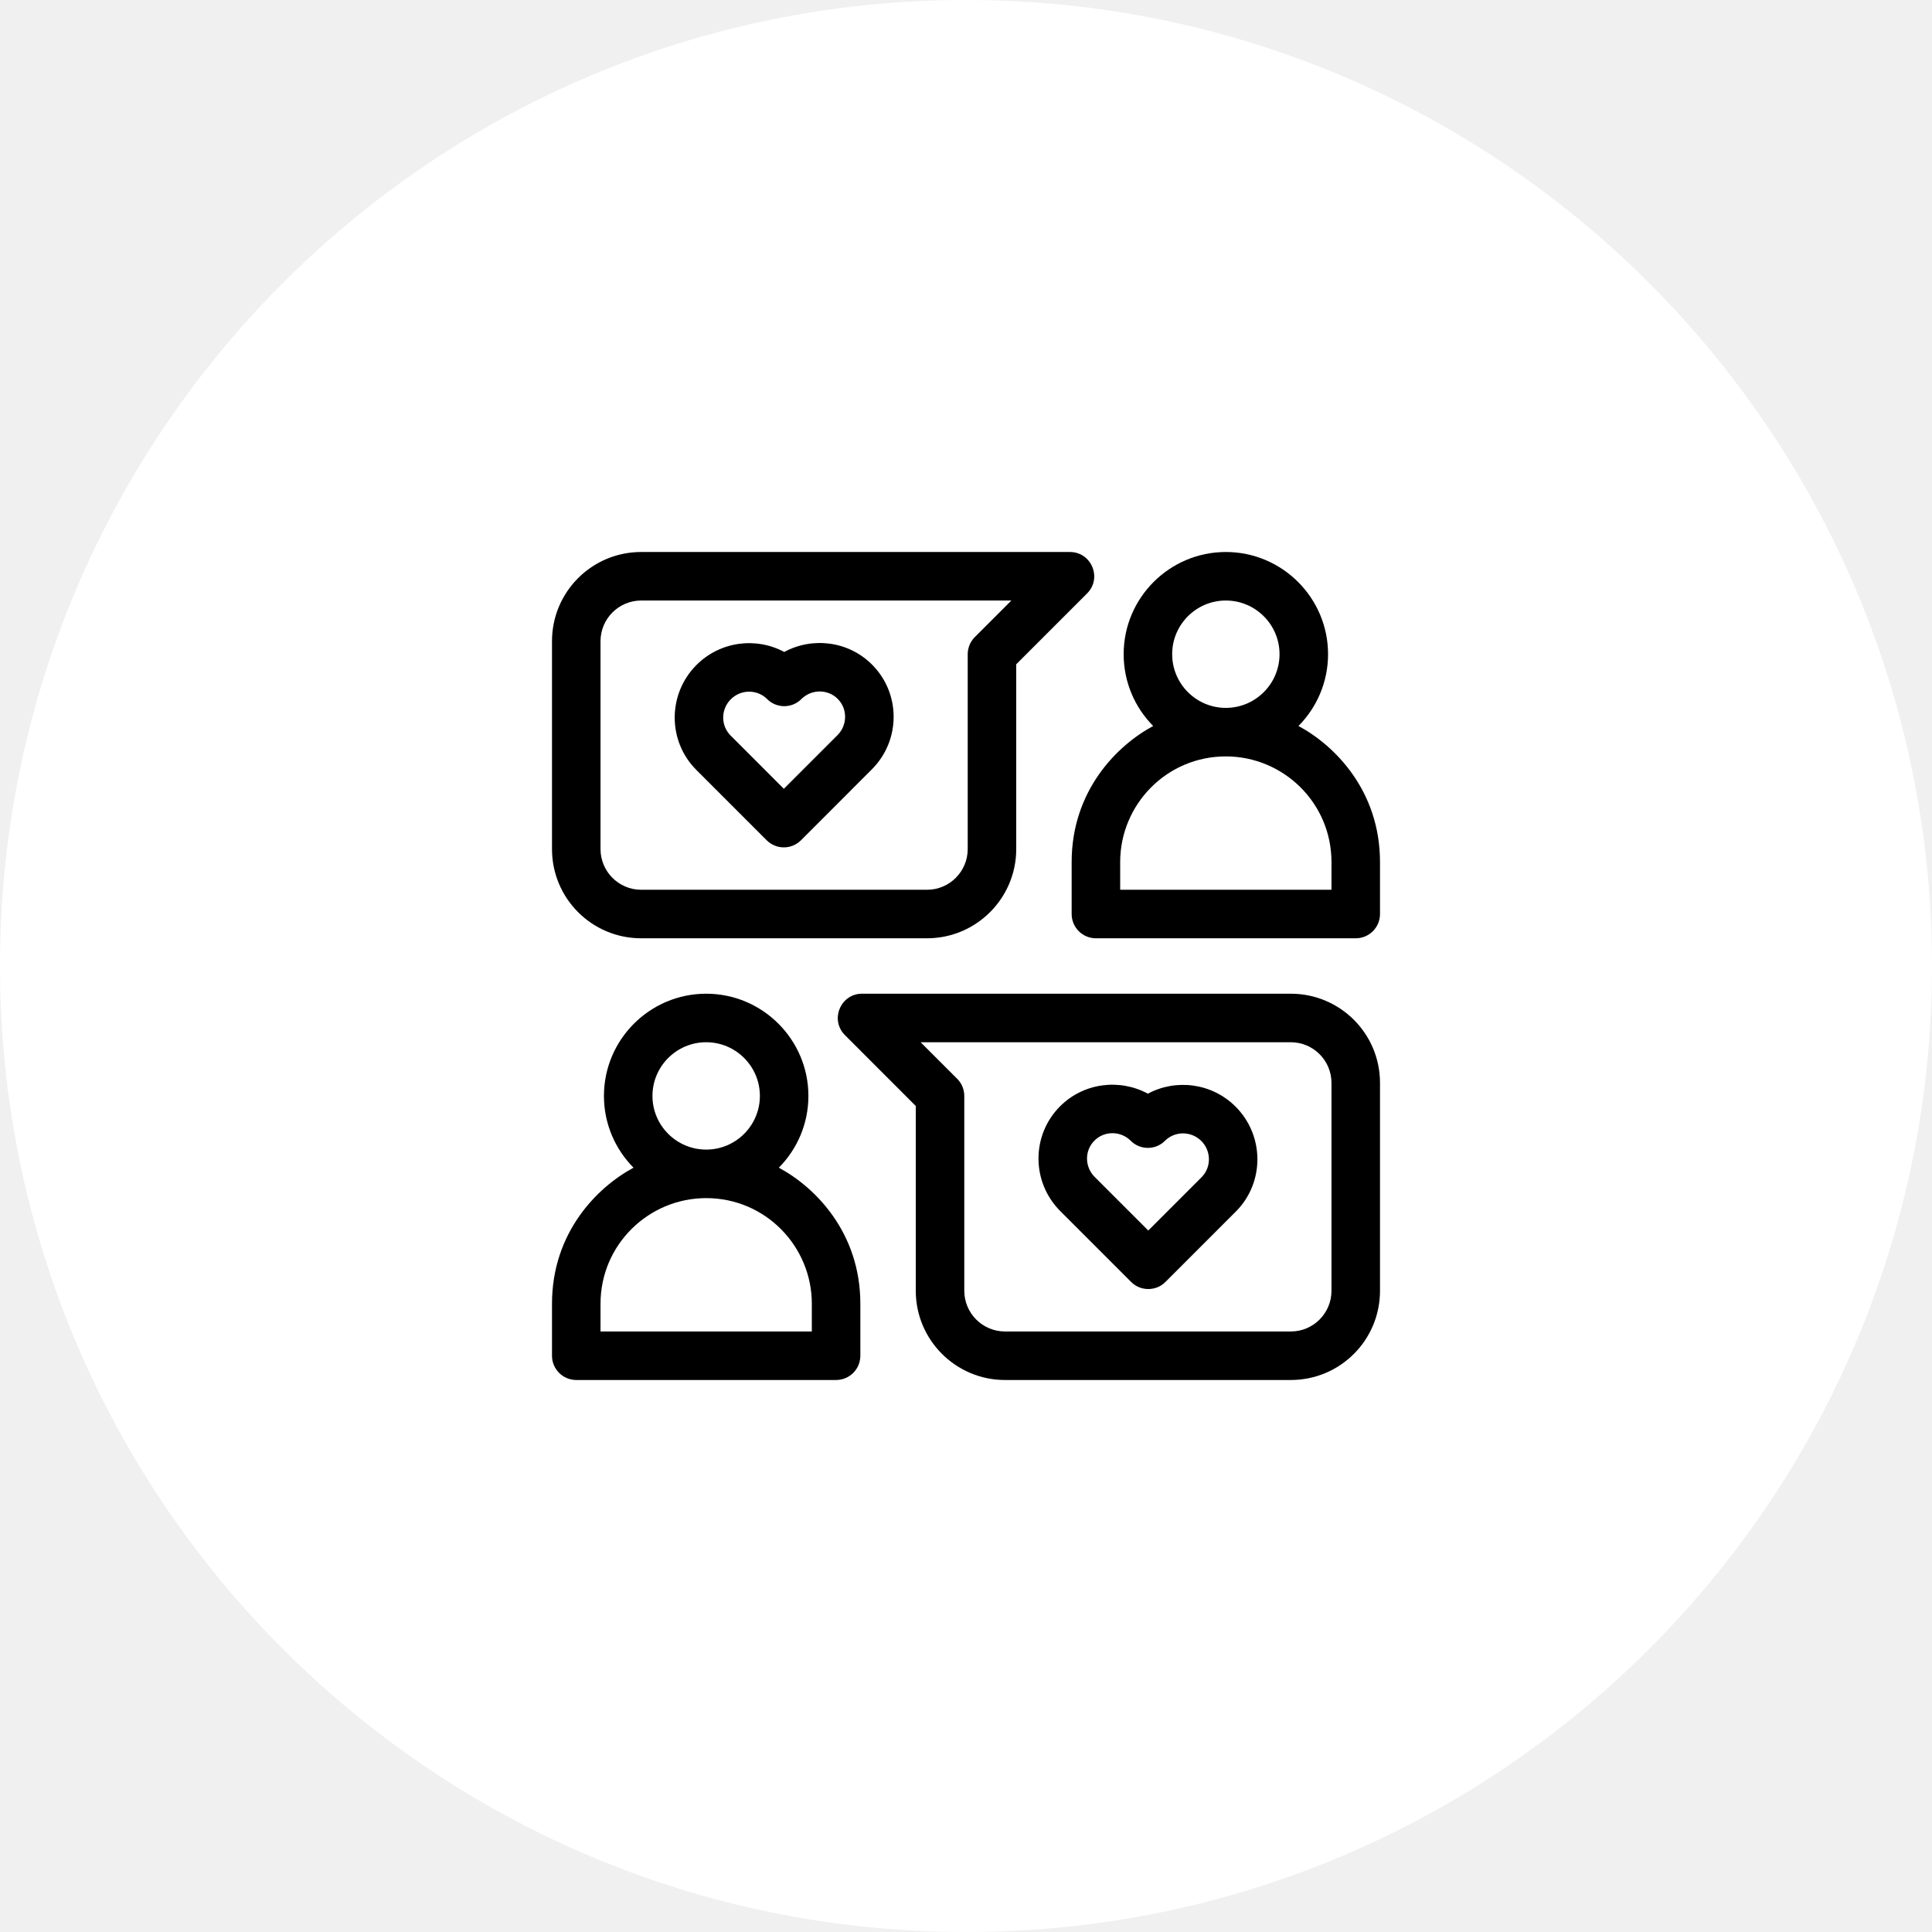
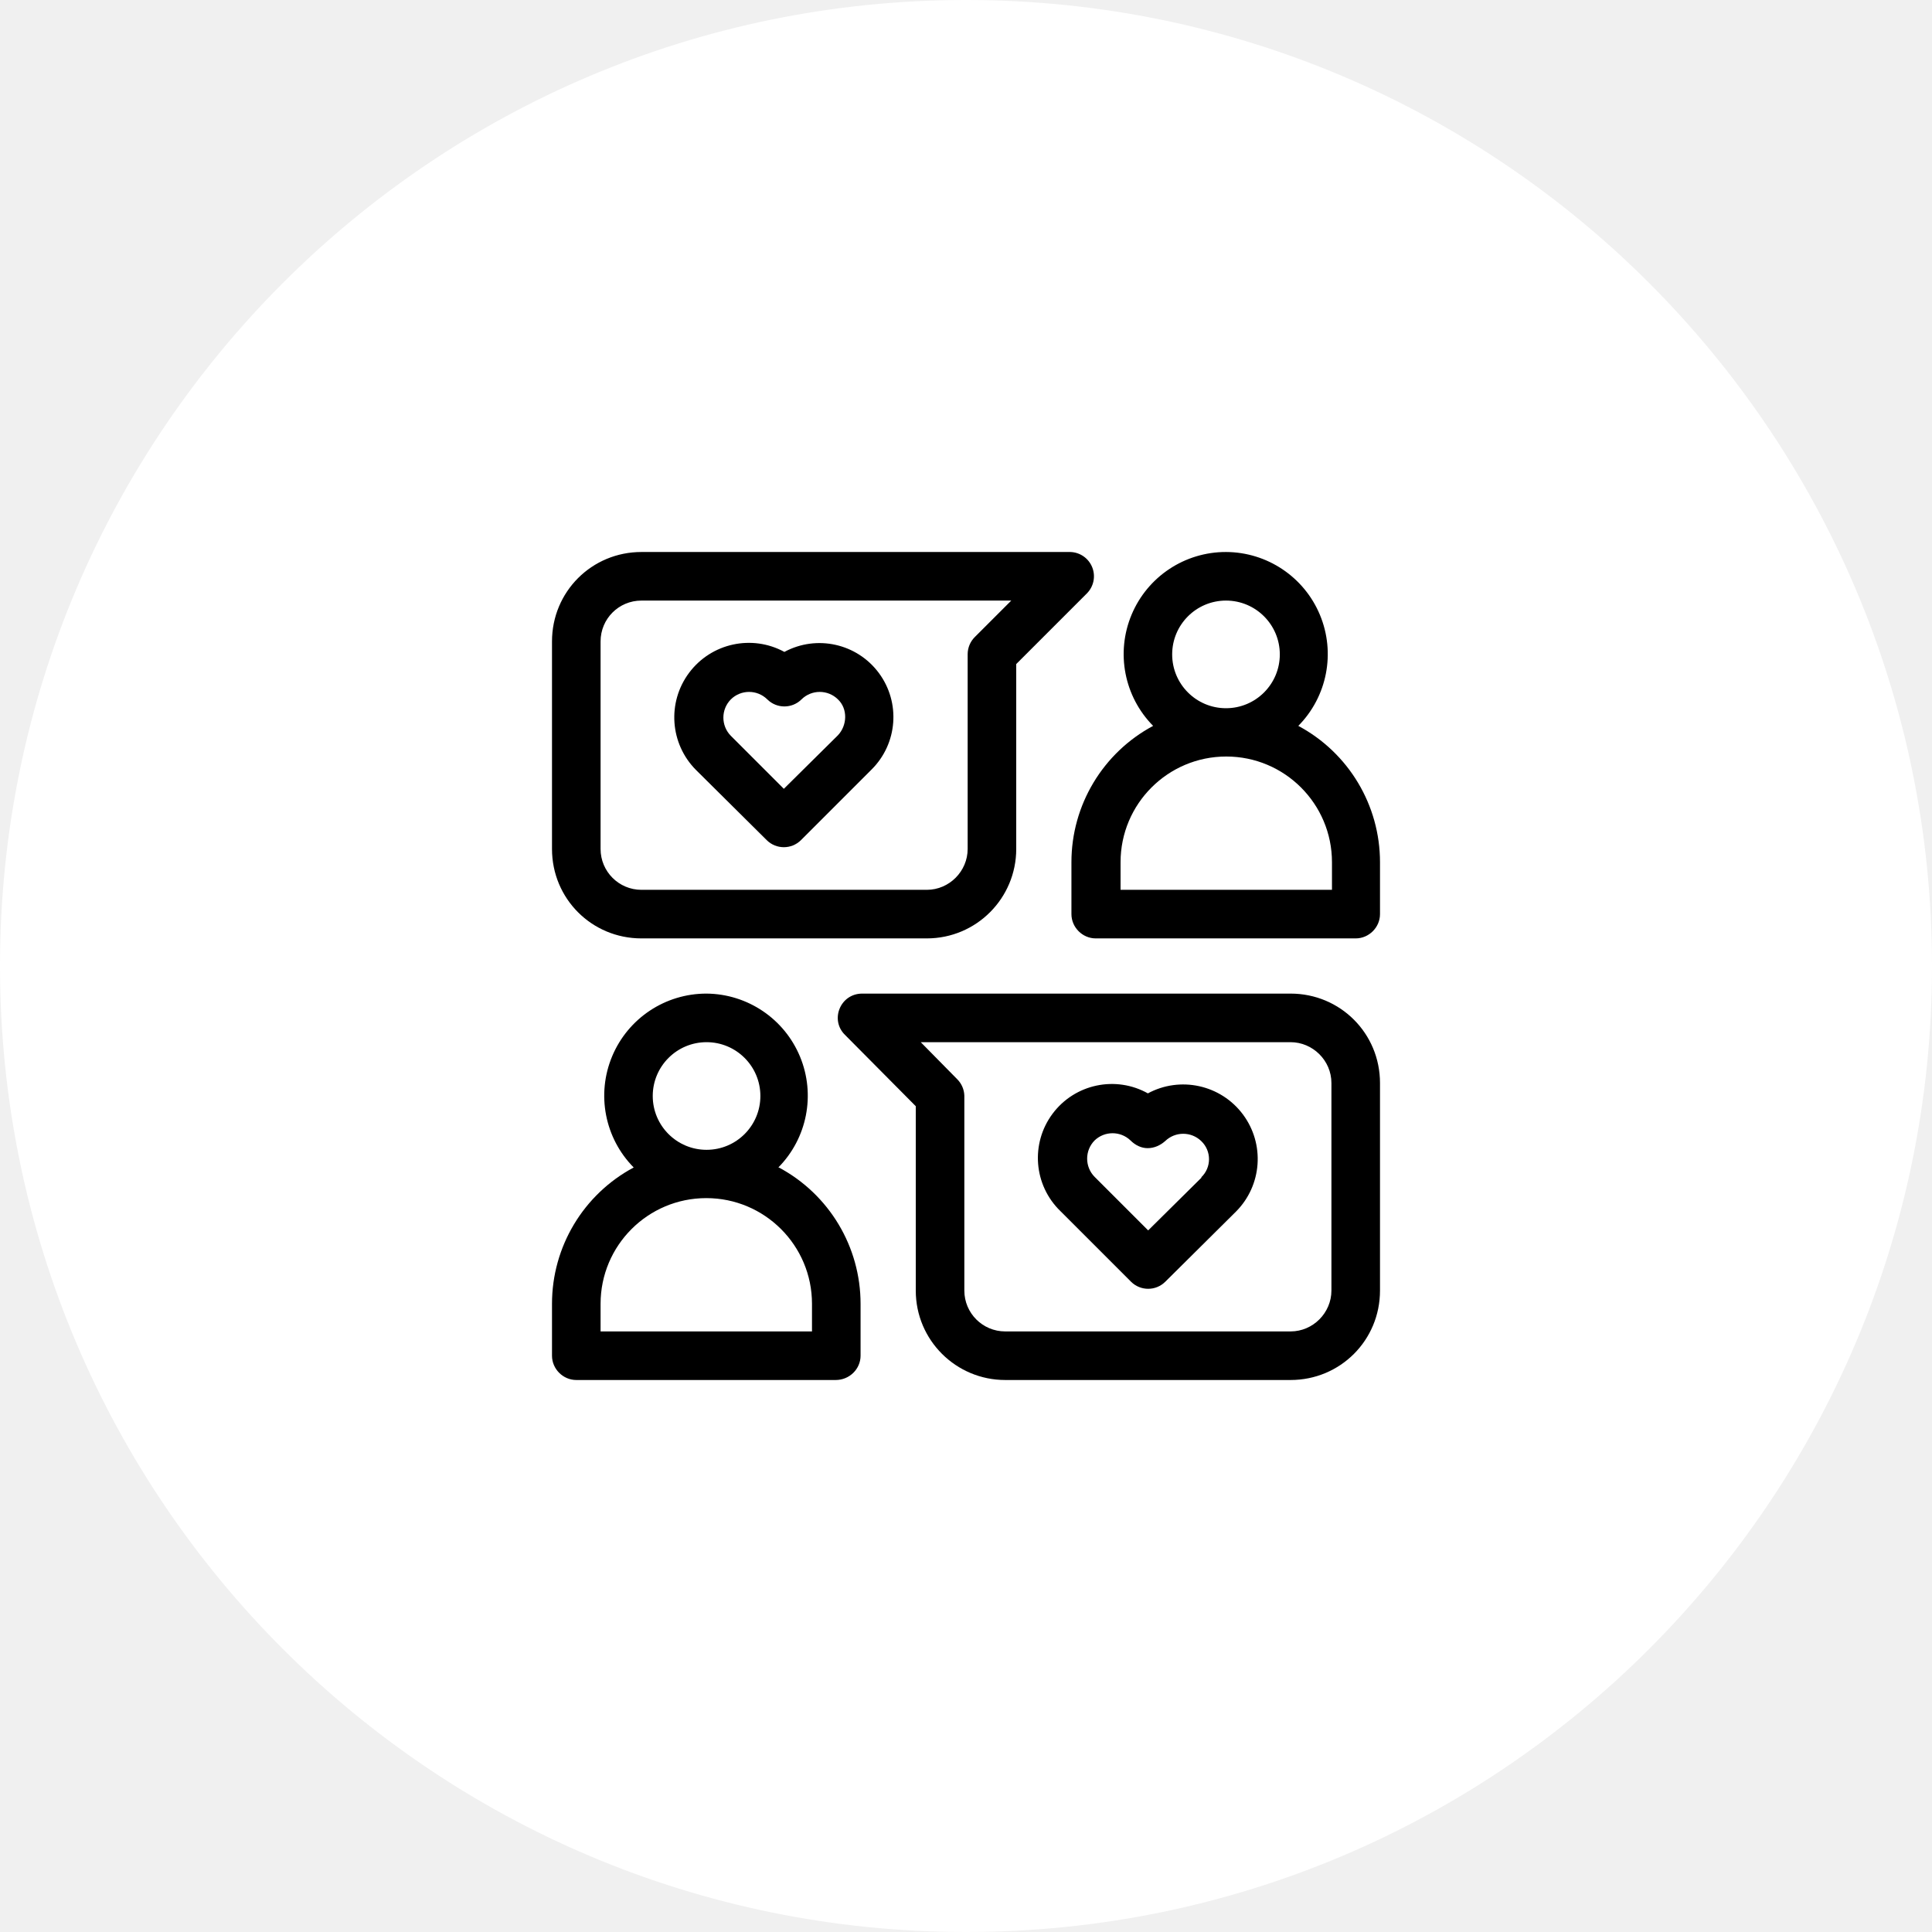
- <svg xmlns="http://www.w3.org/2000/svg" width="35" height="35" viewBox="0 0 35 35">
-   <circle cx="17.5" cy="17.5" r="17.5" fill="white" />
-   <path d="M23.523 13.152C23.854 12.818 24.059 12.358 24.059 11.851C24.059 10.831 23.228 10 22.207 10C21.186 10 20.356 10.831 20.356 11.851C20.356 12.358 20.56 12.818 20.891 13.152C20.233 13.505 19.414 14.326 19.414 15.617V16.559C19.414 16.801 19.611 16.998 19.854 16.998H24.561C24.803 16.998 25 16.801 25 16.559V15.617C25 14.328 24.183 13.506 23.523 13.152ZM22.207 10.879C22.743 10.879 23.18 11.315 23.18 11.851C23.18 12.388 22.743 12.824 22.207 12.824C21.671 12.824 21.235 12.388 21.235 11.851C21.235 11.315 21.671 10.879 22.207 10.879ZM24.121 16.119H20.293V15.617C20.293 14.577 21.133 13.703 22.207 13.703C23.247 13.703 24.121 14.543 24.121 15.617V16.119Z" fill="black" />
-   <path d="M11.616 16.998H16.794C17.685 16.998 18.41 16.273 18.41 15.382V12.034L19.694 10.75C19.97 10.474 19.774 10 19.383 10H11.616C10.723 10 10 10.722 10 11.616V15.382C10 16.275 10.722 16.998 11.616 16.998ZM10.879 11.616C10.879 11.208 11.211 10.879 11.616 10.879H18.322L17.66 11.541C17.578 11.623 17.531 11.735 17.531 11.851V15.382C17.531 15.788 17.201 16.119 16.794 16.119H11.616C11.208 16.119 10.879 15.787 10.879 15.382V11.616Z" fill="black" />
-   <path d="M13.889 15.222C13.975 15.308 14.088 15.351 14.2 15.351C14.312 15.351 14.425 15.308 14.511 15.222L15.793 13.939C16.319 13.414 16.322 12.564 15.797 12.039C15.369 11.611 14.717 11.535 14.207 11.811C13.699 11.537 13.048 11.616 12.618 12.046C12.093 12.571 12.091 13.424 12.614 13.947L13.889 15.222ZM13.239 12.668C13.421 12.486 13.716 12.484 13.897 12.664C13.979 12.747 14.091 12.793 14.207 12.793H14.207C14.324 12.793 14.436 12.747 14.518 12.664L14.521 12.661C14.703 12.482 14.997 12.482 15.176 12.661C15.358 12.843 15.352 13.138 15.172 13.318L14.2 14.29L13.236 13.325C13.055 13.145 13.057 12.85 13.239 12.668Z" fill="black" />
-   <path d="M14.109 21.154C14.44 20.82 14.645 20.36 14.645 19.854C14.645 18.833 13.814 18.002 12.793 18.002C11.772 18.002 10.941 18.833 10.941 19.854C10.941 20.36 11.146 20.82 11.477 21.154C10.817 21.508 10 22.33 10 23.619V24.561C10 24.803 10.197 25 10.44 25H15.146C15.389 25 15.586 24.803 15.586 24.561V23.619C15.586 22.328 14.767 21.506 14.109 21.154ZM12.793 18.881C13.329 18.881 13.766 19.317 13.766 19.854C13.766 20.39 13.329 20.826 12.793 20.826C12.257 20.826 11.82 20.39 11.82 19.854C11.82 19.317 12.257 18.881 12.793 18.881ZM14.707 24.121H10.879V23.619C10.879 22.546 11.753 21.705 12.793 21.705C13.867 21.705 14.707 22.579 14.707 23.619V24.121Z" fill="black" />
-   <path d="M23.384 18.002H15.617C15.227 18.002 15.03 18.476 15.307 18.752L16.59 20.036V23.384C16.59 24.275 17.315 25 18.206 25H23.384C24.278 25 25 24.277 25 23.384V19.618C25 18.724 24.277 18.002 23.384 18.002ZM24.121 23.384C24.121 23.789 23.793 24.121 23.384 24.121H18.206C17.8 24.121 17.469 23.79 17.469 23.384V19.854C17.469 19.737 17.423 19.625 17.34 19.543L16.678 18.881H23.384C23.789 18.881 24.121 19.21 24.121 19.618V23.384Z" fill="black" />
-   <path d="M20.795 19.813C20.285 19.537 19.633 19.613 19.205 20.041C18.68 20.566 18.684 21.417 19.209 21.941L20.492 23.224C20.577 23.31 20.69 23.352 20.802 23.352C20.915 23.352 21.027 23.31 21.113 23.224L22.388 21.949C22.911 21.426 22.909 20.573 22.384 20.048C21.954 19.618 21.303 19.54 20.795 19.813ZM21.767 21.327L20.802 22.292L19.83 21.32C19.65 21.14 19.644 20.845 19.827 20.663C20.005 20.484 20.299 20.484 20.481 20.663L20.484 20.666C20.566 20.749 20.678 20.795 20.795 20.795H20.795C20.911 20.795 21.023 20.749 21.105 20.666C21.286 20.486 21.581 20.488 21.763 20.67C21.945 20.852 21.947 21.147 21.767 21.327Z" fill="black" />
+ <svg xmlns="http://www.w3.org/2000/svg" width="35" height="35">
+   <circle cx="17.5" cy="17.5" r="17.5" fill="#fff" />
+   <path d="M23.52 13.15A1.85 1.85 0 0022.21 10a1.85 1.85 0 00-1.32 3.15 2.8 2.8 0 00-1.48 2.47v.94c0 .24.2.44.44.44h4.71c.24 0 .44-.2.44-.44v-.94a2.8 2.8 0 00-1.48-2.47zm-1.31-2.27a.97.97 0 110 1.95.97.97 0 010-1.95zm1.91 5.24H20.3v-.5a1.91 1.91 0 013.83 0v.5zM11.62 17h5.17c.9 0 1.62-.73 1.62-1.62v-3.35l1.28-1.28a.44.44 0 00-.3-.75h-7.77c-.9 0-1.62.72-1.62 1.62v3.76c0 .9.72 1.62 1.62 1.62zm-.74-5.38c0-.41.33-.74.74-.74h6.7l-.66.66a.44.44 0 00-.13.31v3.53c0 .4-.33.74-.74.74h-5.17a.74.74 0 01-.74-.74v-3.76z" />
+   <path d="M13.89 15.22a.44.44 0 00.62 0l1.28-1.28a1.34 1.34 0 00-1.58-2.13 1.35 1.35 0 00-1.6 2.14l1.28 1.27zm-.65-2.55a.47.47 0 01.66 0 .44.44 0 00.62 0 .47.47 0 01.66 0c.18.17.17.47 0 .65l-.98.97-.96-.96a.47.47 0 010-.66zM14.1 21.15A1.85 1.85 0 0012.8 18a1.85 1.85 0 00-1.32 3.15A2.8 2.8 0 0010 23.62v.94c0 .24.2.44.44.44h4.7c.25 0 .45-.2.45-.44v-.94a2.8 2.8 0 00-1.48-2.47zm-1.3-2.27a.97.97 0 110 1.95.97.97 0 010-1.95zm1.9 5.24h-3.82v-.5a1.91 1.91 0 013.83 0v.5zM23.38 18h-7.76c-.4 0-.59.48-.31.75l1.28 1.29v3.34c0 .9.73 1.62 1.62 1.62h5.17c.9 0 1.62-.72 1.62-1.62v-3.76c0-.9-.72-1.62-1.62-1.62zm.74 5.38c0 .4-.33.74-.74.74h-5.17a.74.74 0 01-.74-.74v-3.53a.44.44 0 00-.13-.3l-.66-.67h6.7c.4 0 .74.33.74.74v3.76z" />
+   <path d="M20.8 19.81a1.34 1.34 0 00-1.59 2.13l1.28 1.28a.44.44 0 00.62 0l1.28-1.27a1.35 1.35 0 00-1.6-2.14zm.97 1.52l-.97.96-.97-.97a.47.47 0 010-.66.47.47 0 01.65 0c.09.09.2.14.31.14.12 0 .23-.05.32-.13a.47.47 0 01.65 0c.19.18.19.48 0 .66z" />
</svg>
